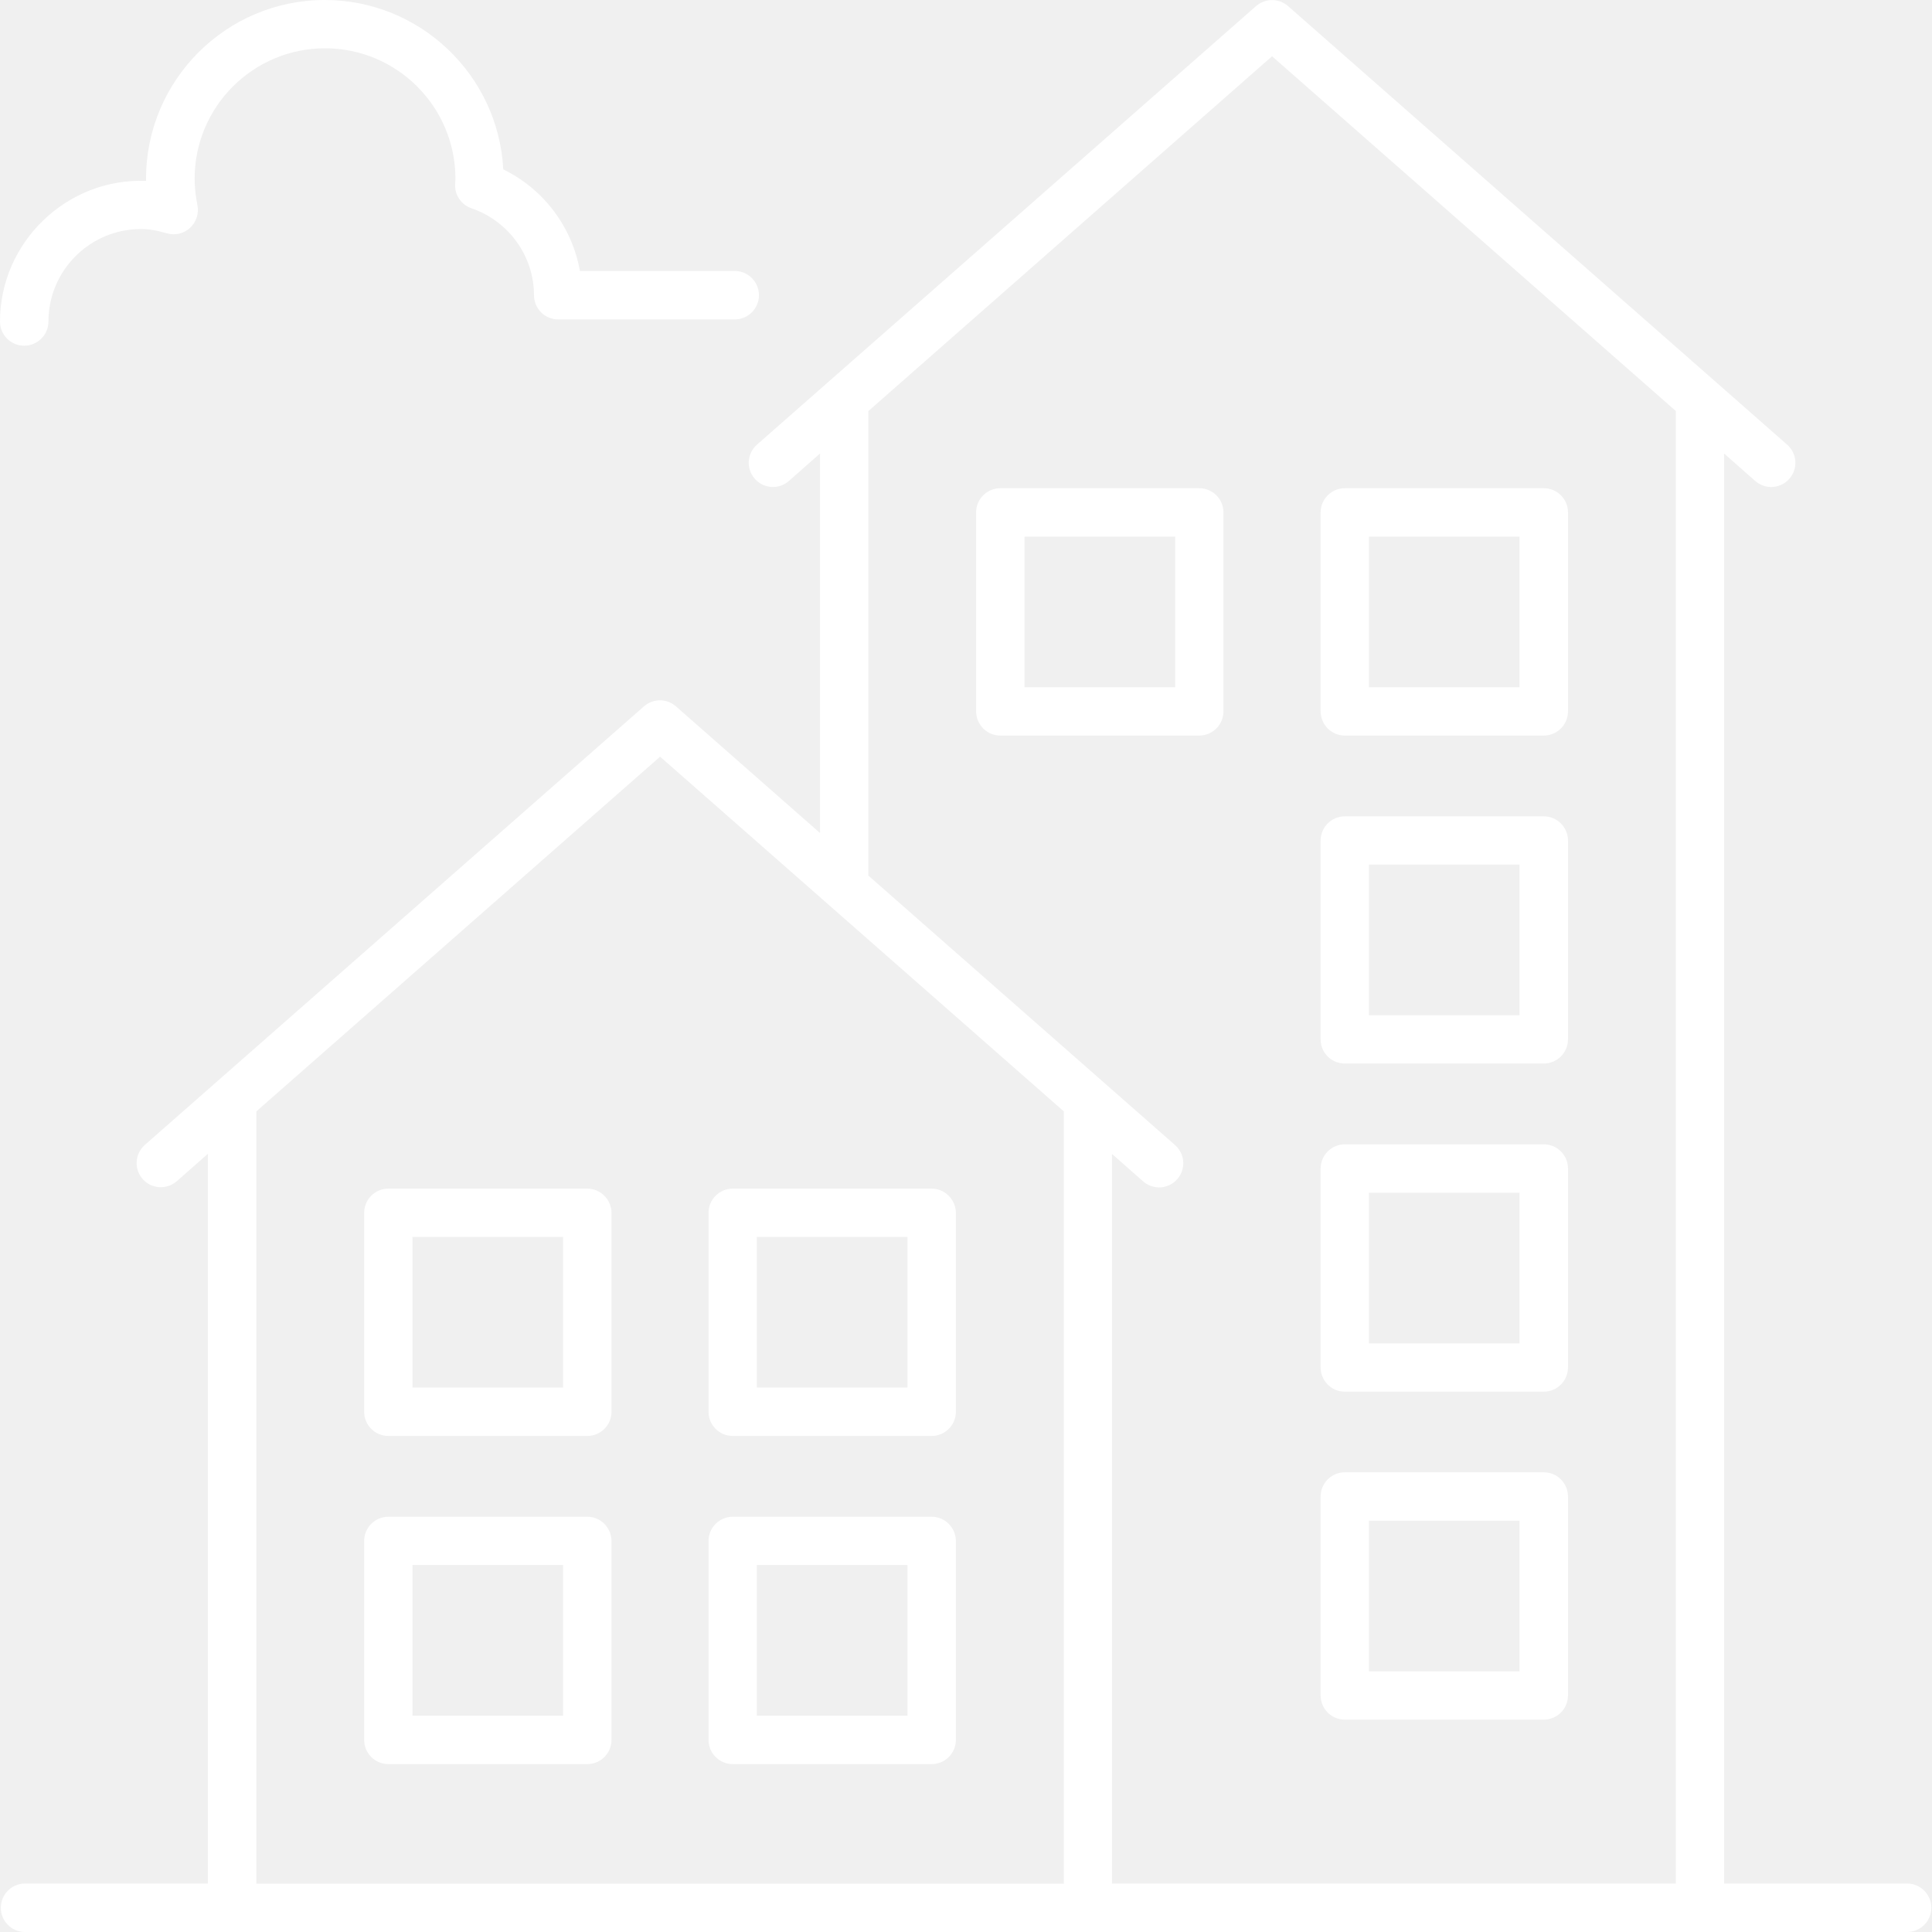
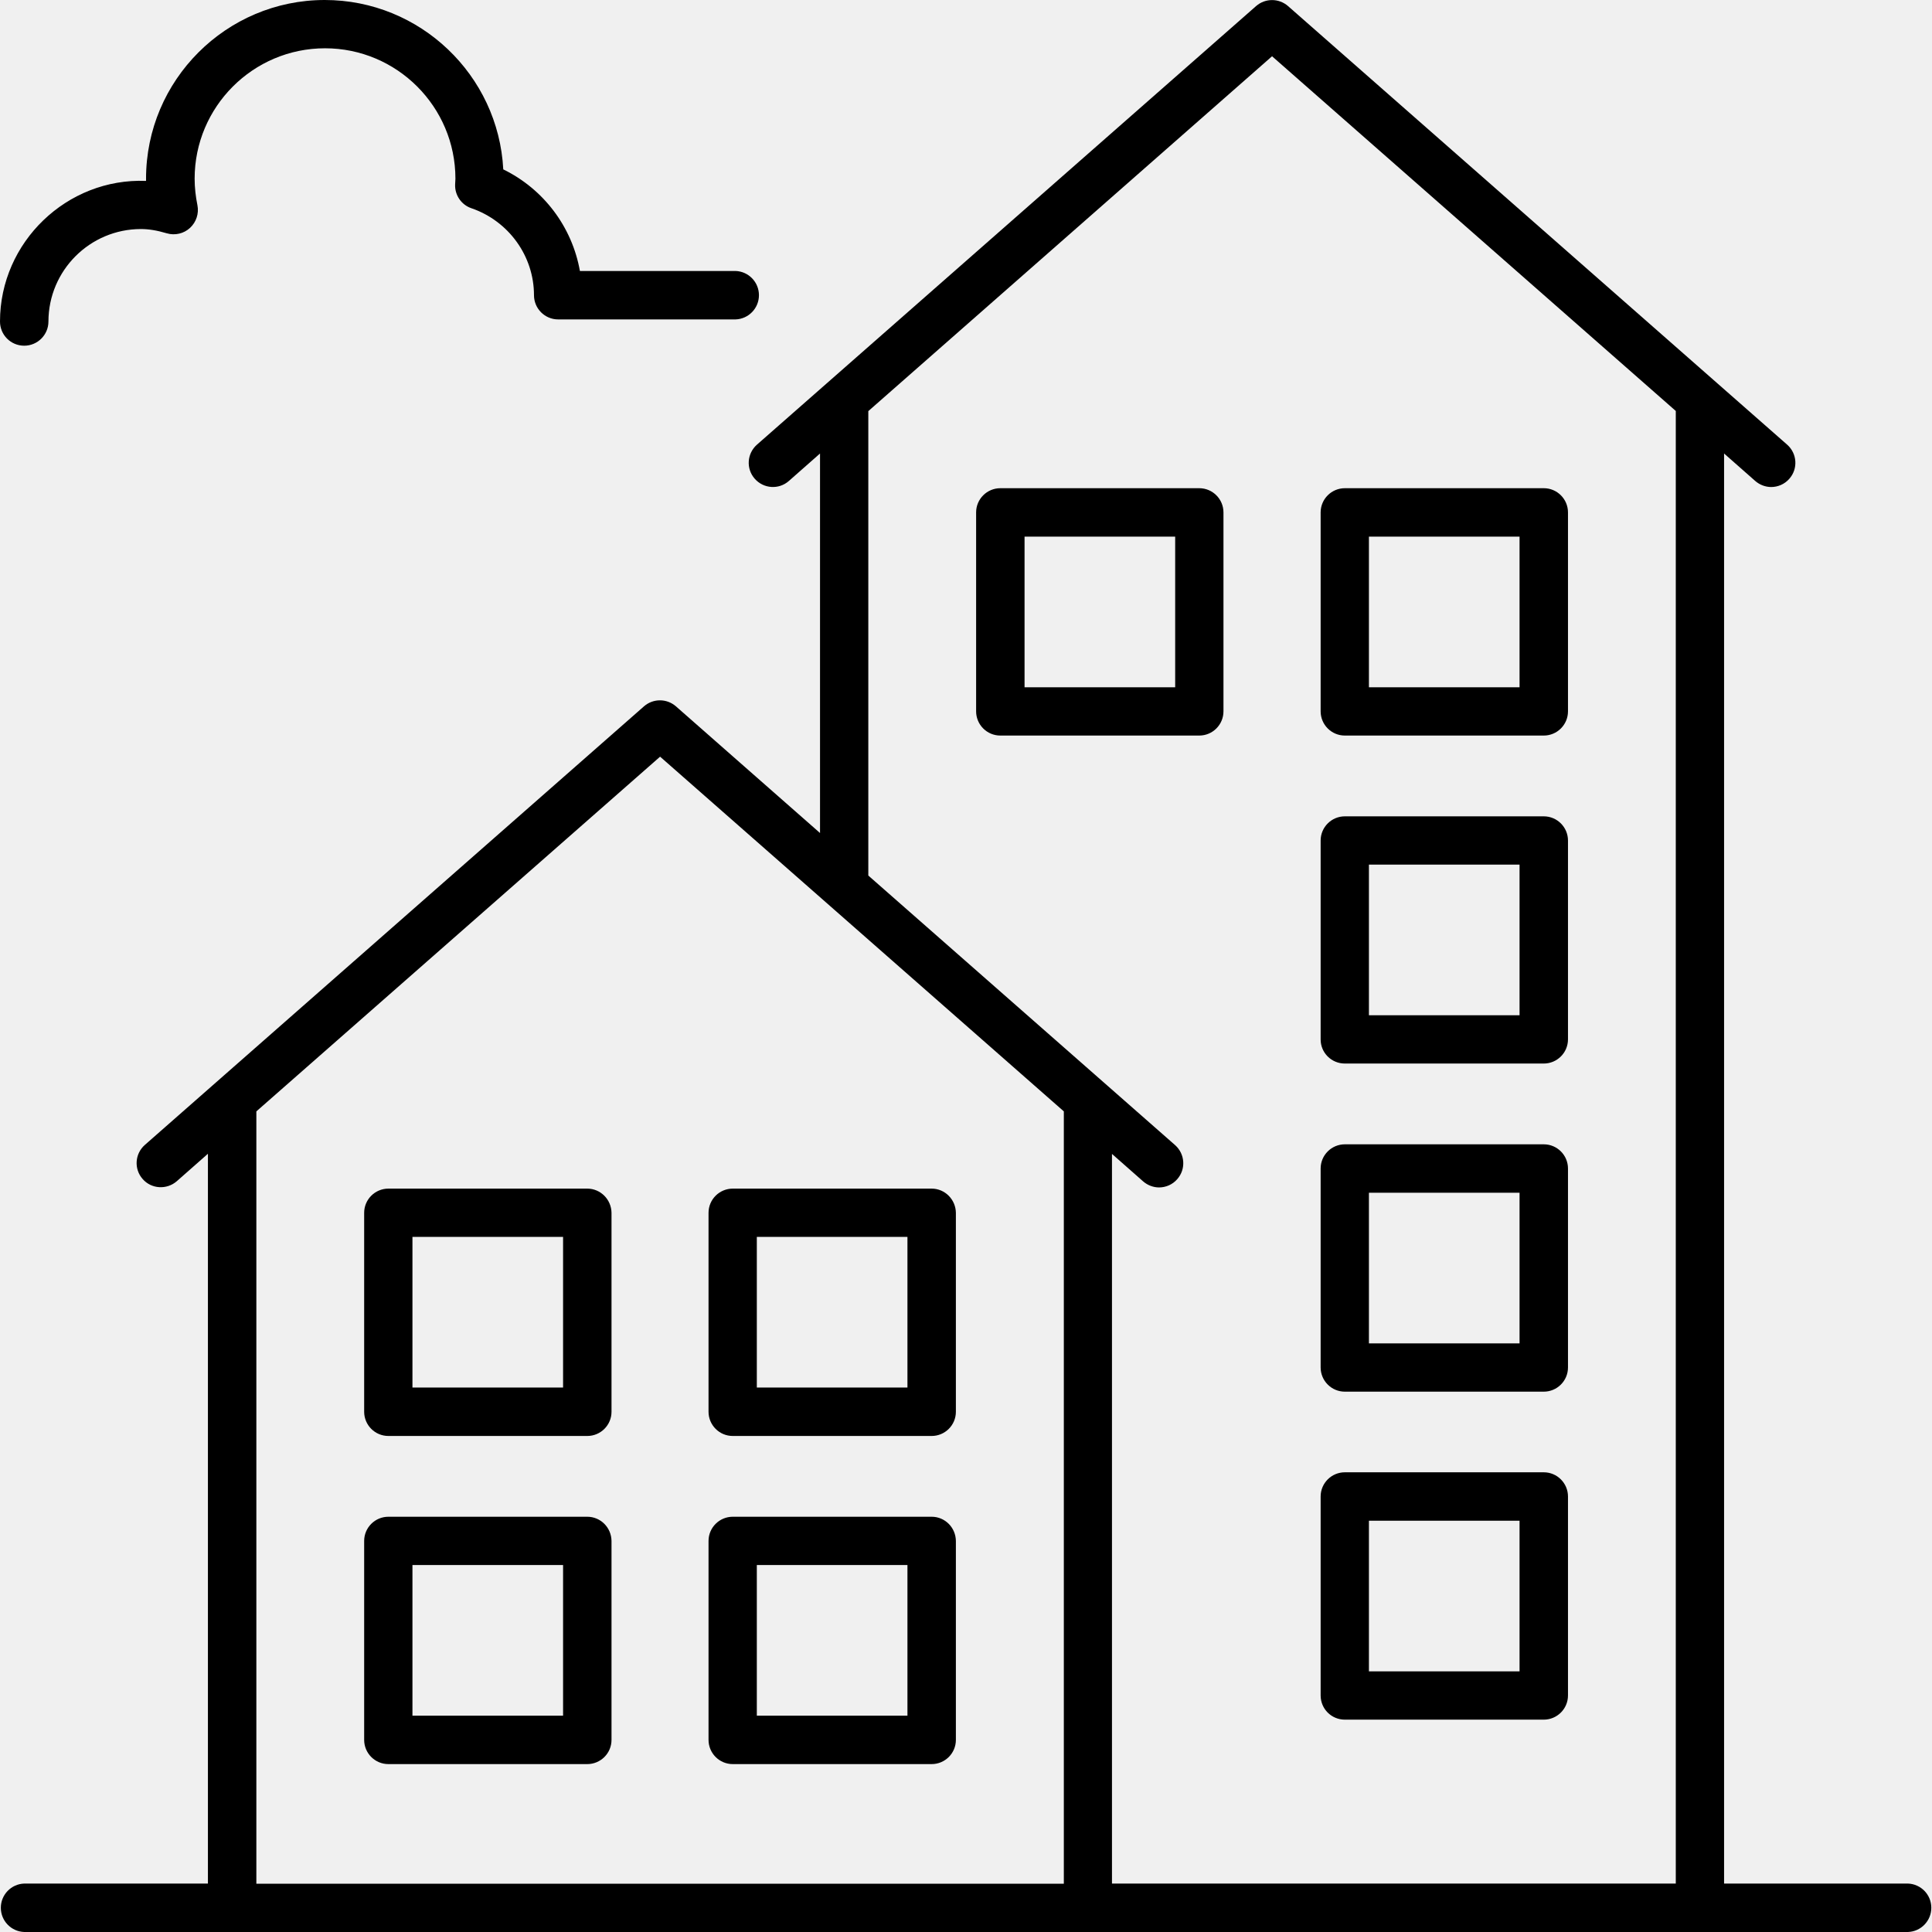
<svg xmlns="http://www.w3.org/2000/svg" width="130.83" height="130.83" viewBox="0 0 130.83 130.83" overflow="visible">
  <style>
-     .white-path {
-       fill: white;
-     }
  </style>
  <path class="white-path" d="M1.64 23.41c.9 0 1.64-.73 1.64-1.64a6.27 6.27 0 0 1 6.26-6.26c.53 0 1.09.09 1.76.29.55.16 1.15.02 1.57-.37.42-.39.61-.97.5-1.53-.12-.59-.19-1.2-.19-1.8 0-4.87 3.96-8.83 8.83-8.83s8.83 3.96 8.83 8.83l-.02.39c-.03.72.42 1.38 1.1 1.61 2.53.87 4.24 3.24 4.24 5.89 0 .9.73 1.64 1.64 1.64h12.01a1.641 1.641 0 0 0 0-3.28H39.27a9.506 9.506 0 0 0-5.19-6.88C33.75 5.09 28.45 0 21.99 0c-6.67 0-12.1 5.43-12.1 12.1v.15C4.53 12.04 0 16.4 0 21.77c0 .91.73 1.64 1.64 1.64zM82.85 48.17V34.7c0-.9-.73-1.64-1.64-1.64H67.74c-.9 0-1.64.73-1.64 1.64v13.47c0 .9.73 1.64 1.64 1.64h13.47c.91 0 1.64-.74 1.64-1.64zm-3.27-1.63h-10.2v-10.2h10.2v10.2zM91.07 49.81h13.47c.9 0 1.64-.73 1.64-1.64V34.7c0-.9-.73-1.64-1.64-1.64H91.07c-.9 0-1.64.73-1.64 1.64v13.47c0 .9.73 1.64 1.64 1.64zm1.63-13.47h10.2v10.2H92.7v-10.2zM91.07 72.02h13.47c.9 0 1.64-.73 1.64-1.64V56.92c0-.9-.73-1.64-1.64-1.64H91.07c-.9 0-1.64.73-1.64 1.64v13.47c0 .9.73 1.63 1.64 1.63zm1.63-13.47h10.2v10.2H92.7v-10.2zM91.07 94.24h13.47c.9 0 1.64-.73 1.64-1.64V79.13c0-.9-.73-1.64-1.64-1.64H91.07c-.9 0-1.64.73-1.64 1.64V92.6c0 .9.73 1.64 1.64 1.64zm1.63-13.47h10.2v10.2H92.7v-10.2zM91.07 116.45h13.47c.9 0 1.64-.73 1.64-1.64v-13.47c0-.9-.73-1.64-1.64-1.64H91.07c-.9 0-1.64.73-1.64 1.64v13.47c0 .91.73 1.64 1.64 1.64zm1.63-13.47h10.2v10.2H92.7v-10.2zM39.77 80.49H26.3c-.9 0-1.64.73-1.64 1.64V95.6c0 .9.73 1.64 1.64 1.64h13.47c.9 0 1.64-.73 1.64-1.64V82.13c-.01-.9-.74-1.64-1.64-1.64zm-1.64 13.47h-10.2v-10.2h10.2v10.2zM63.09 80.49H49.62c-.9 0-1.64.73-1.64 1.64V95.6c0 .9.73 1.64 1.64 1.64h13.47c.9 0 1.64-.73 1.64-1.64V82.13c-.01-.9-.74-1.64-1.64-1.64zm-1.64 13.47h-10.2v-10.2h10.2v10.2zM39.77 102.71H26.3c-.9 0-1.64.73-1.64 1.64v13.47c0 .9.73 1.64 1.64 1.64h13.47c.9 0 1.64-.73 1.64-1.64v-13.47c-.01-.91-.74-1.64-1.64-1.64zm-1.64 13.47h-10.2v-10.2h10.2v10.2zM63.09 102.71H49.62c-.9 0-1.64.73-1.64 1.64v13.47c0 .9.73 1.64 1.64 1.64h13.47c.9 0 1.64-.73 1.64-1.64v-13.47c-.01-.91-.74-1.64-1.64-1.64zm-1.64 13.47h-10.2v-10.2h10.2v10.2z" />
  <path class="white-path" d="M1.64 130.83H129.2a1.641 1.641 0 0 0 0-3.28h-12.45V30.71l2.11 1.86c.31.27.7.41 1.08.41.45 0 .91-.19 1.23-.56.6-.68.53-1.71-.15-2.31L87.22.41c-.62-.54-1.54-.54-2.16 0l-33.8 29.7c-.68.6-.75 1.63-.15 2.31.6.68 1.63.75 2.31.15l2.11-1.86v25.7l-9.76-8.58c-.62-.54-1.54-.54-2.16 0l-33.8 29.7c-.68.6-.75 1.63-.15 2.31.59.68 1.63.74 2.31.15l2.11-1.86v49.42H1.64a1.641 1.641 0 0 0 0 3.28zM58.8 27.84L86.14 3.81l27.34 24.02v99.72H75.3V78.14L77.41 80c.31.27.7.41 1.08.41.45 0 .91-.19 1.23-.56.6-.68.53-1.71-.15-2.31L58.8 59.29V27.84zM17.36 75.26L44.7 51.24l27.34 24.02v52.3H17.36v-52.3z" />
</svg>
